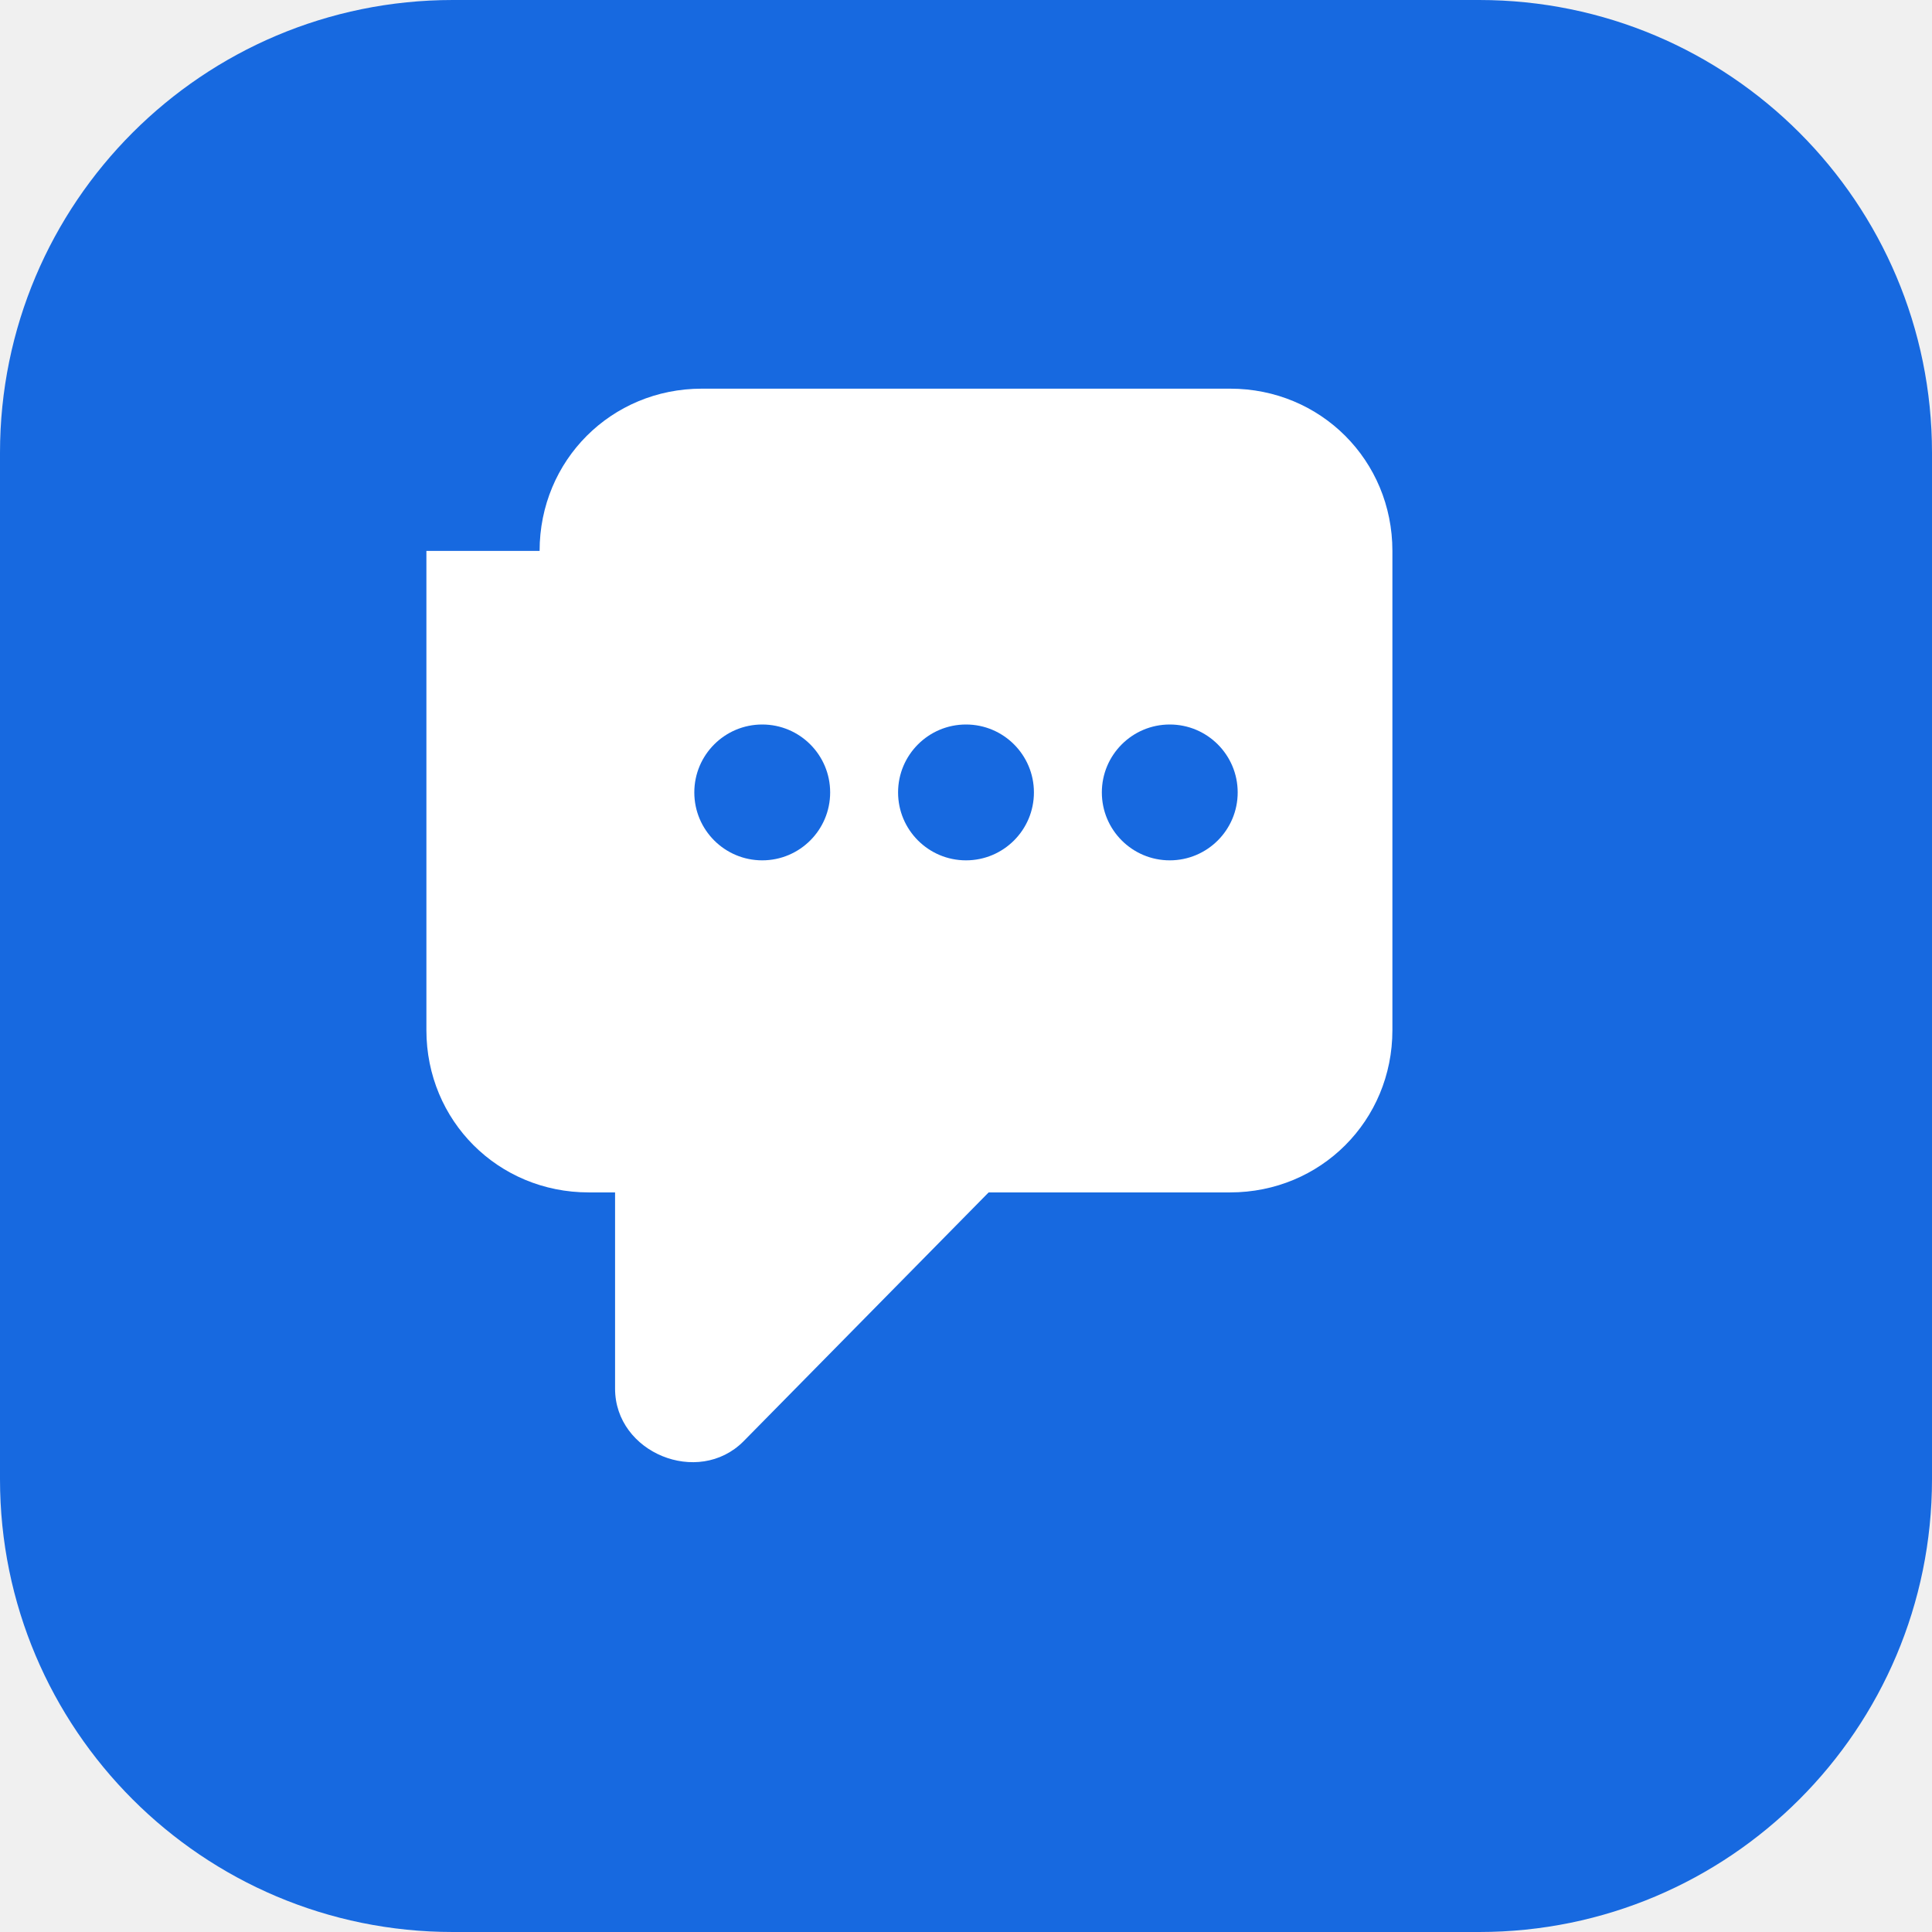
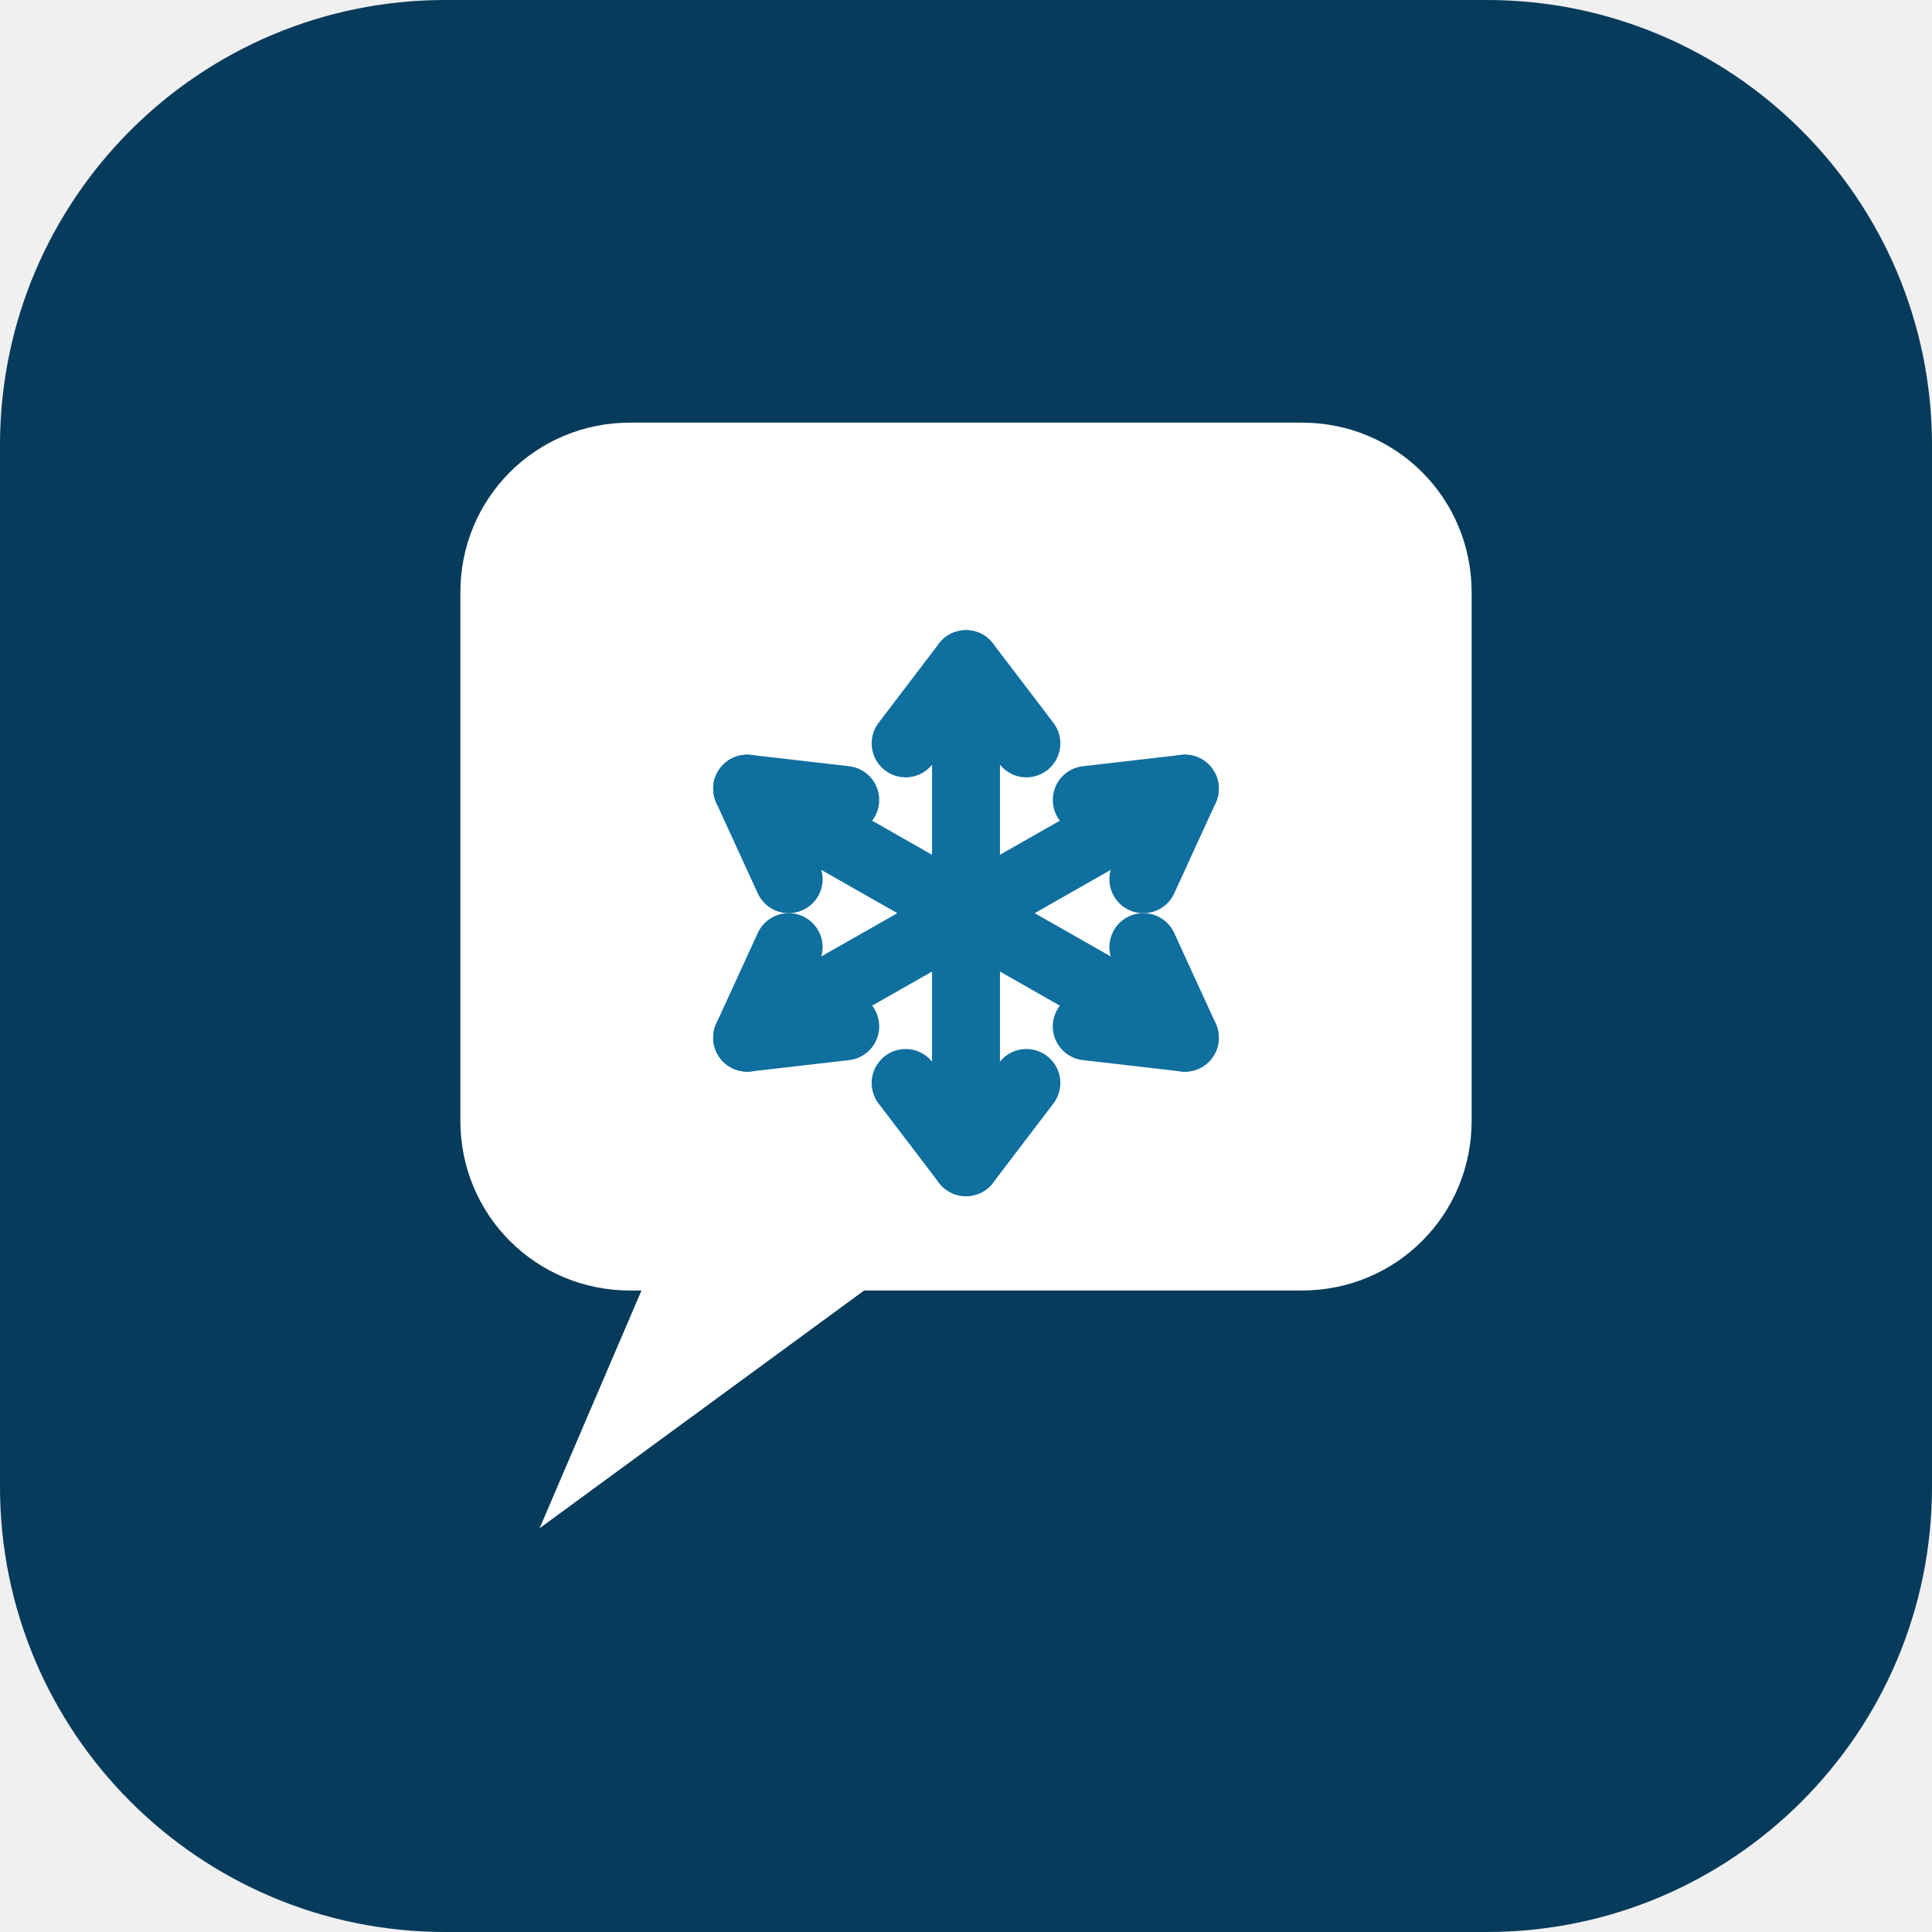
<svg xmlns="http://www.w3.org/2000/svg" viewBox="0 0 512 512" role="img" aria-labelledby="title">
-   <rect width="512" height="512" rx="120" fill="#1769e0" />
-   <path d="M143 146c0-24 19-43 43-43h140c24 0 43 19 43 43v127c0 24-19 43-43 43h-64l-65 66c-12 12-34 3-34-14v-52h-7c-24 0-43-19-43-43V146Z" fill="#fff" />
-   <circle cx="202" cy="210" r="18" fill="#1769e0" />
-   <circle cx="256" cy="210" r="18" fill="#1769e0" />
-   <circle cx="310" cy="210" r="18" fill="#1769e0" />
+   <rect width="512" height="512" rx="118" fill="#073b5c" />
+   <path d="M122 157c0-25 20-45 45-45h178c25 0 45 20 45 45v140c0 25-20 45-45 45h-116l-86 63 27-63h-3c-25 0-45-20-45-45V157Z" fill="#fff" />
+   <g fill="none" stroke="#0f6f9e" stroke-width="18" stroke-linecap="round" stroke-linejoin="round">
+     <path d="M256 176v132M198 209l116 66M198 275l116-66" />
+     <path d="m256 176-16 21m16-21 16 21m-16 111-16-21m16 21 16-21" />
+     <path d="m198 209 26 3m-26-3 11 24m105 42-26-3m26 3-11-24" />
+     <path d="m198 275 11-24m-11 24 26-3m90-63-11 24m11-24-26 3" />
+   </g>
</svg>
